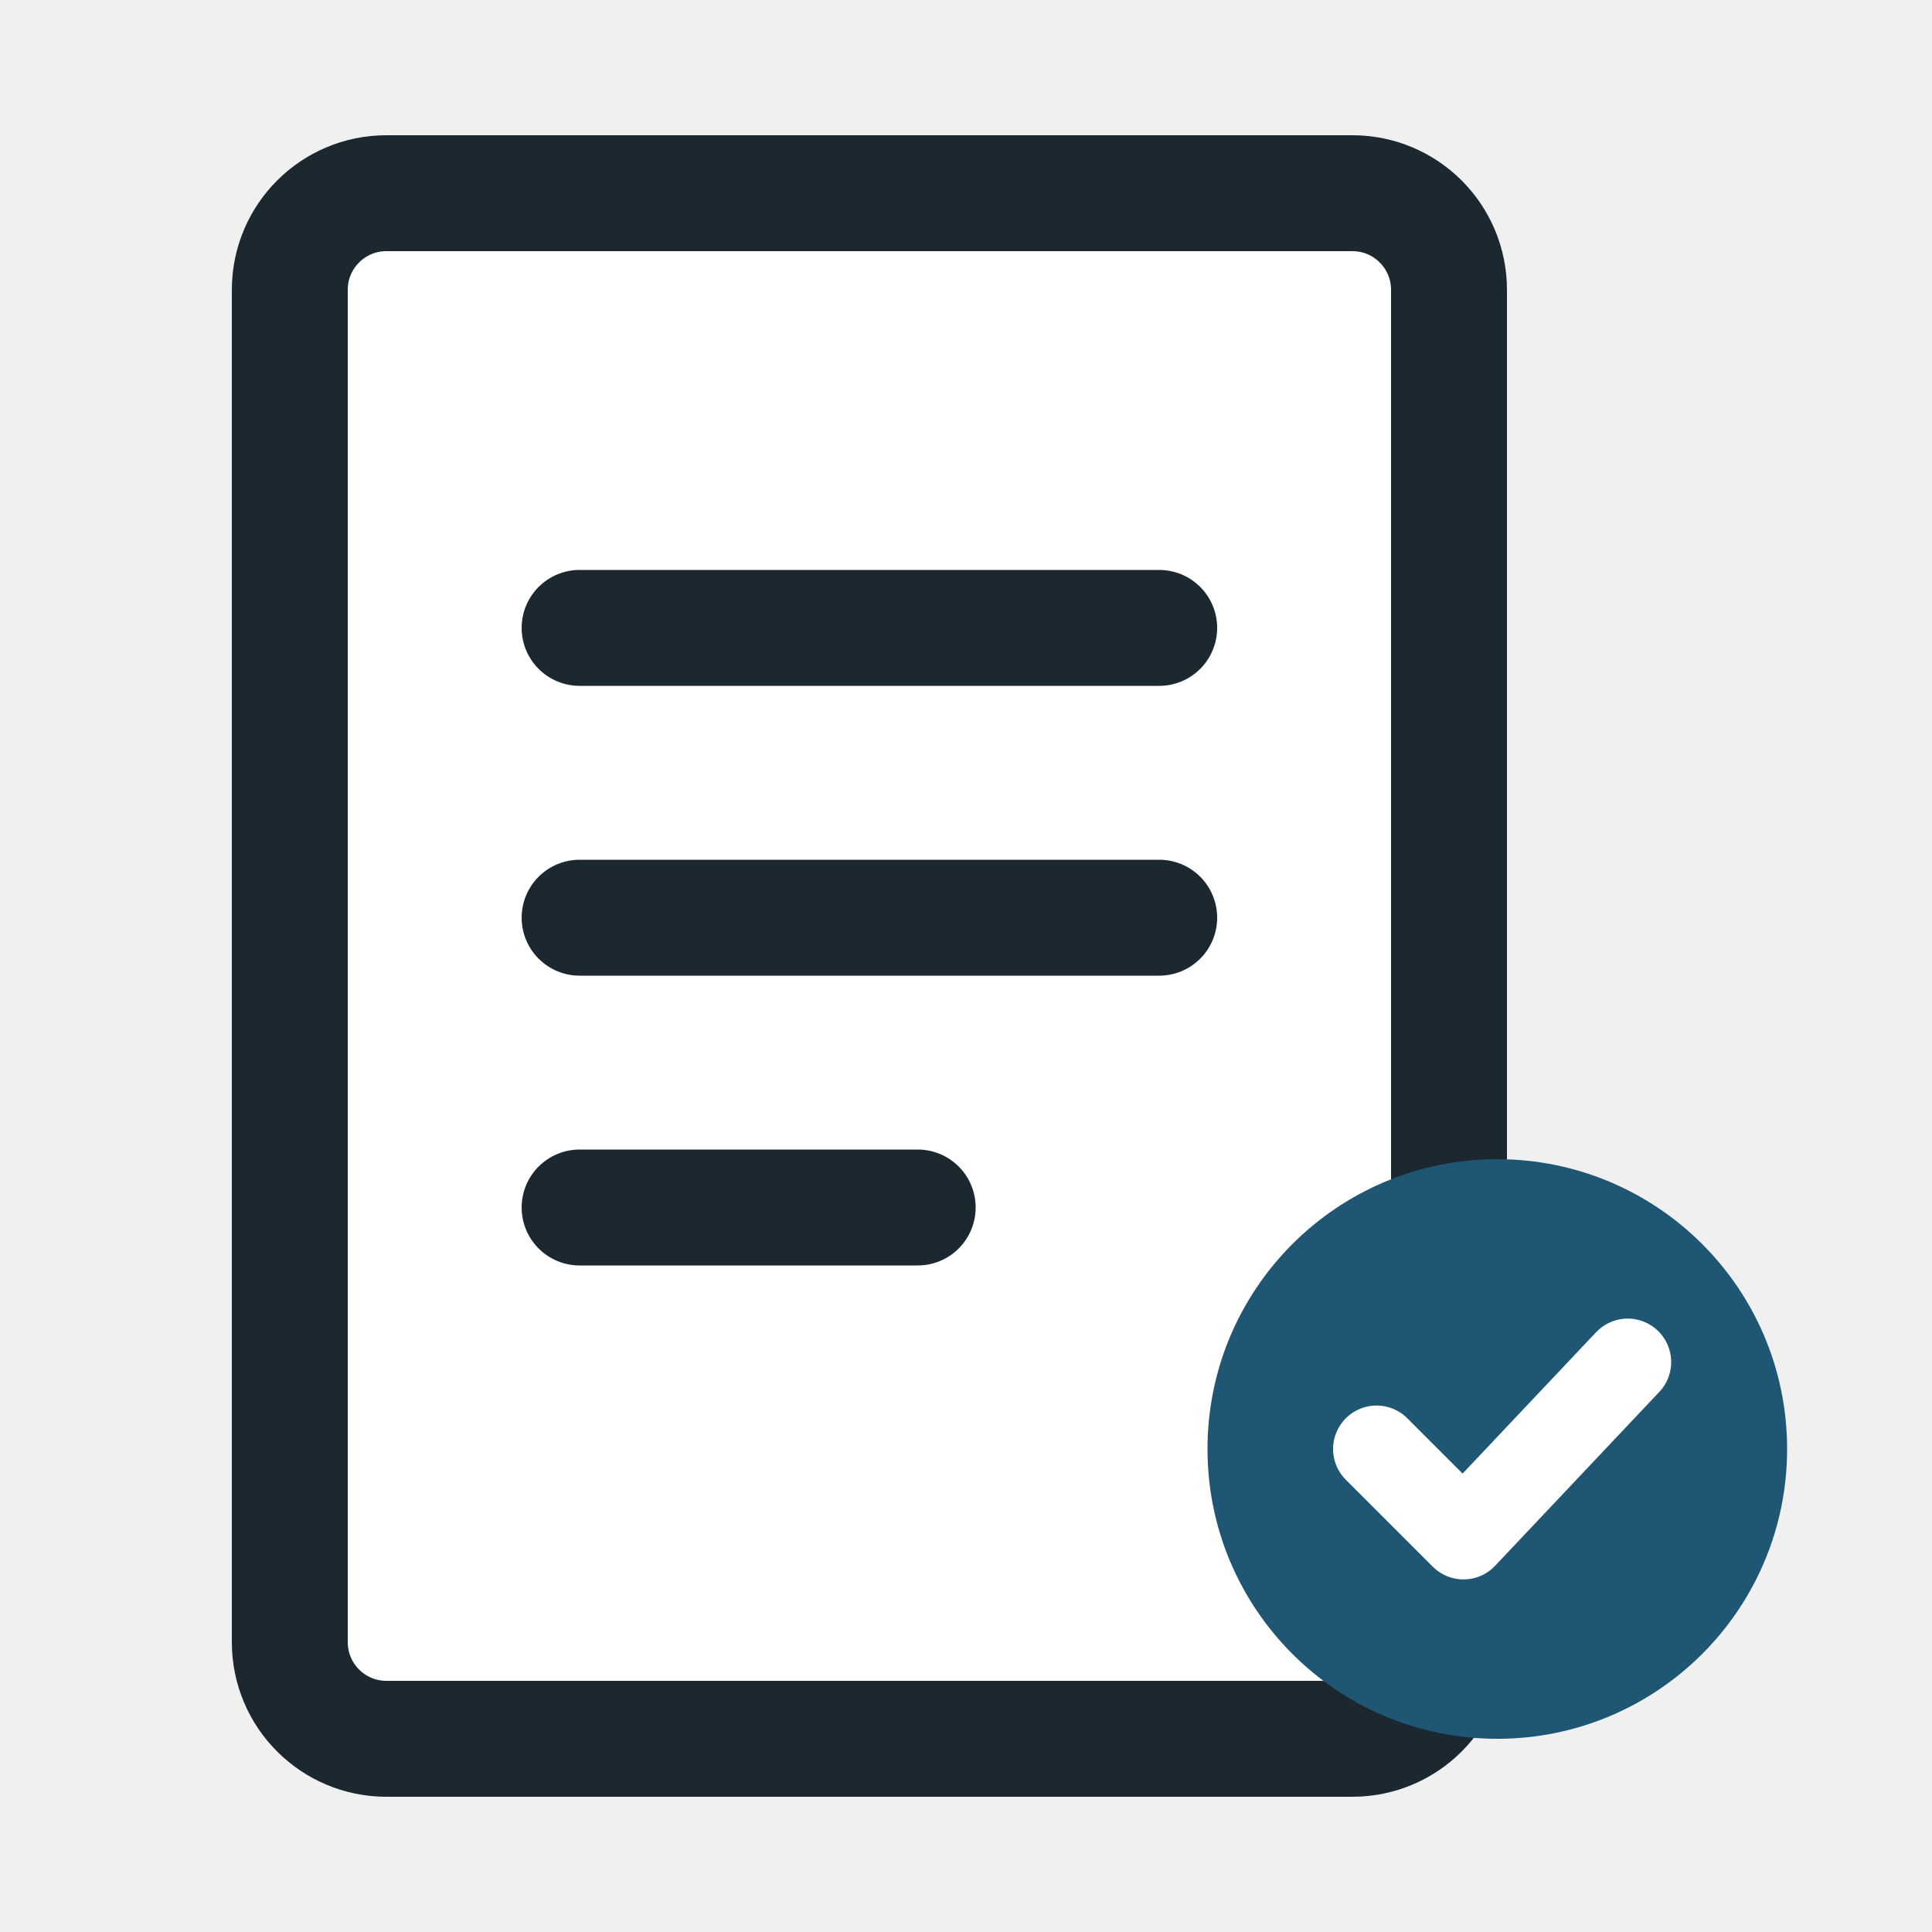
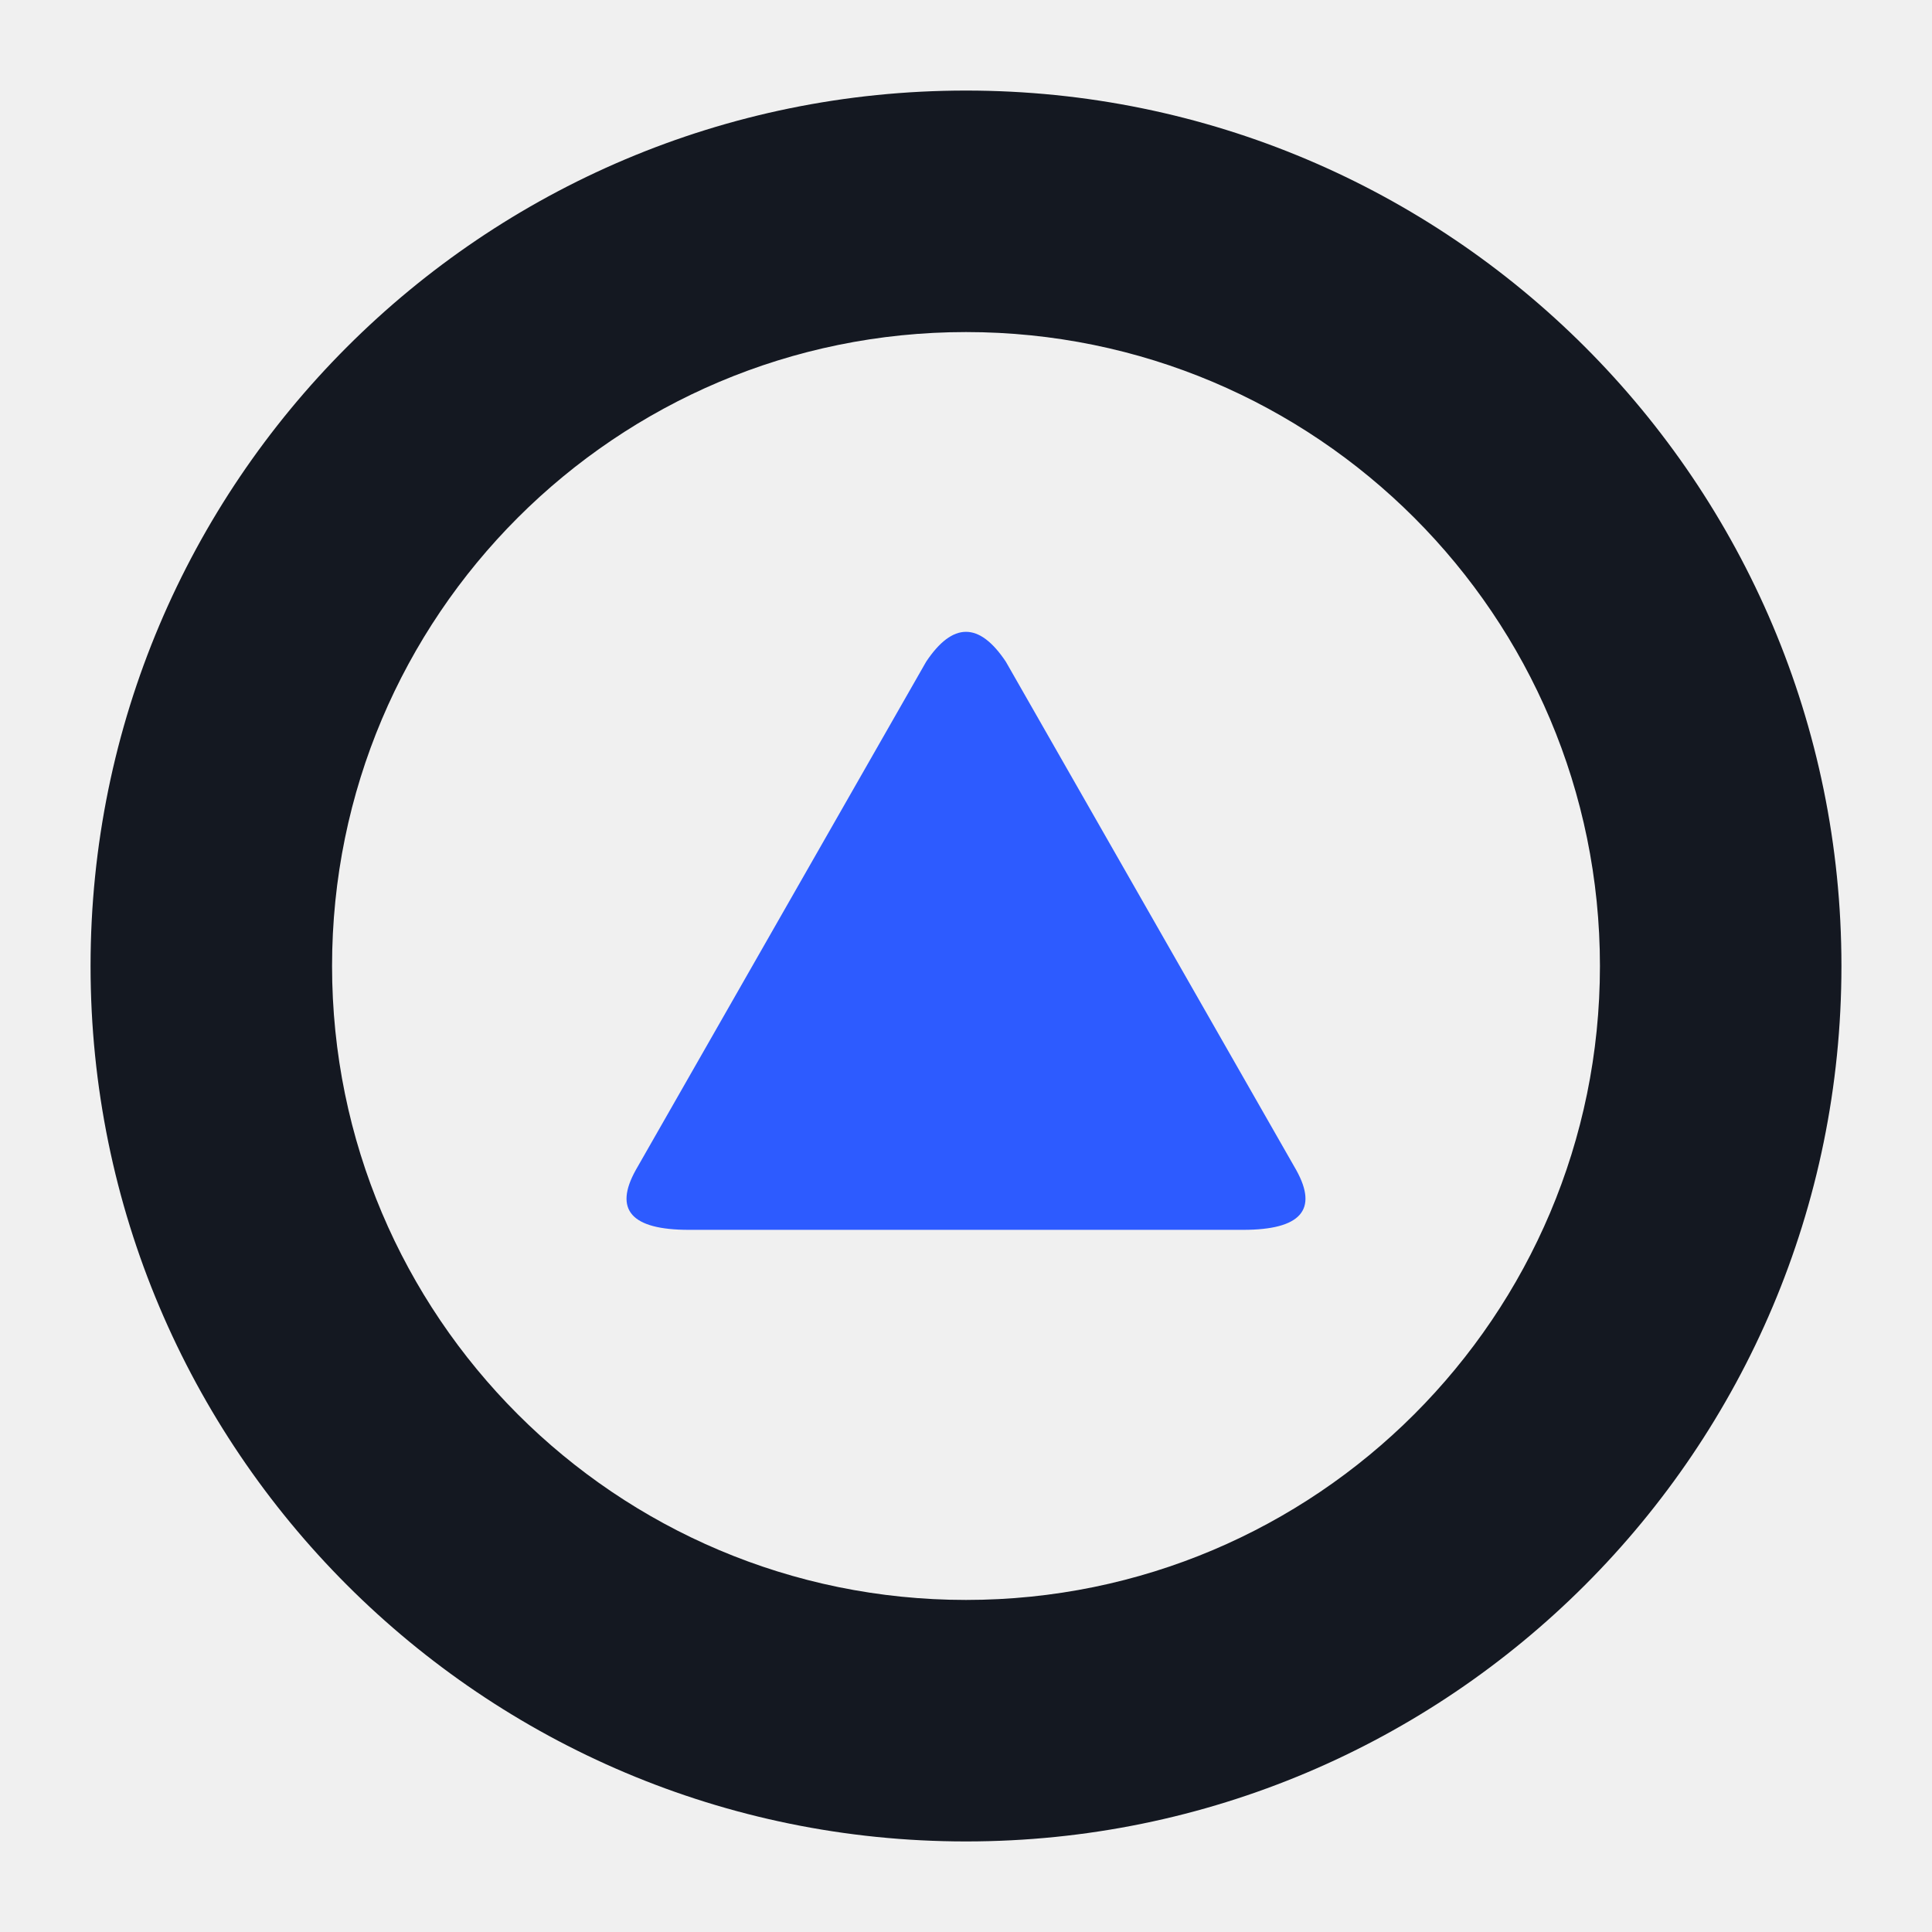
- <svg xmlns="http://www.w3.org/2000/svg" viewBox="0 0 40 40">
-   <rect x="6" y="4" width="24" height="32" rx="2" fill="#fff" stroke="#1C2830" stroke-width="2.4" />
-   <path d="M12 13h12M12 19h12M12 25h7" stroke="#1C2830" stroke-width="2.4" stroke-linecap="round" />
-   <circle cx="31" cy="30" r="6" fill="#1F5673" />
-   <path d="M28.5 30l1.8 1.8 3.4-3.6" fill="none" stroke="#fff" stroke-width="1.8" stroke-linecap="round" stroke-linejoin="round" />
+ <svg xmlns="http://www.w3.org/2000/svg" viewBox="0 0 32 32" width="32" height="32" role="img">
+   <style>.r{fill:#141821}@media (prefers-color-scheme:dark){.r{fill:#eef0f6}}</style>
+   <path class="r" fill-rule="evenodd" d="M16 1.5a14.5 14.5 0 1 0 0 29a14.5 14.5 0 1 0 0-29Zm0 4a10.5 10.5 0 1 1 0 21a10.5 10.5 0 1 1 0-21Z" />
+   <path fill="#2d5bff" d="M15.34 10.96Q16 9.97 16.66 10.96L21.47 19.38Q22.02 20.37 20.59 20.37L11.41 20.37Q9.98 20.37 10.53 19.38Z" />
</svg>
